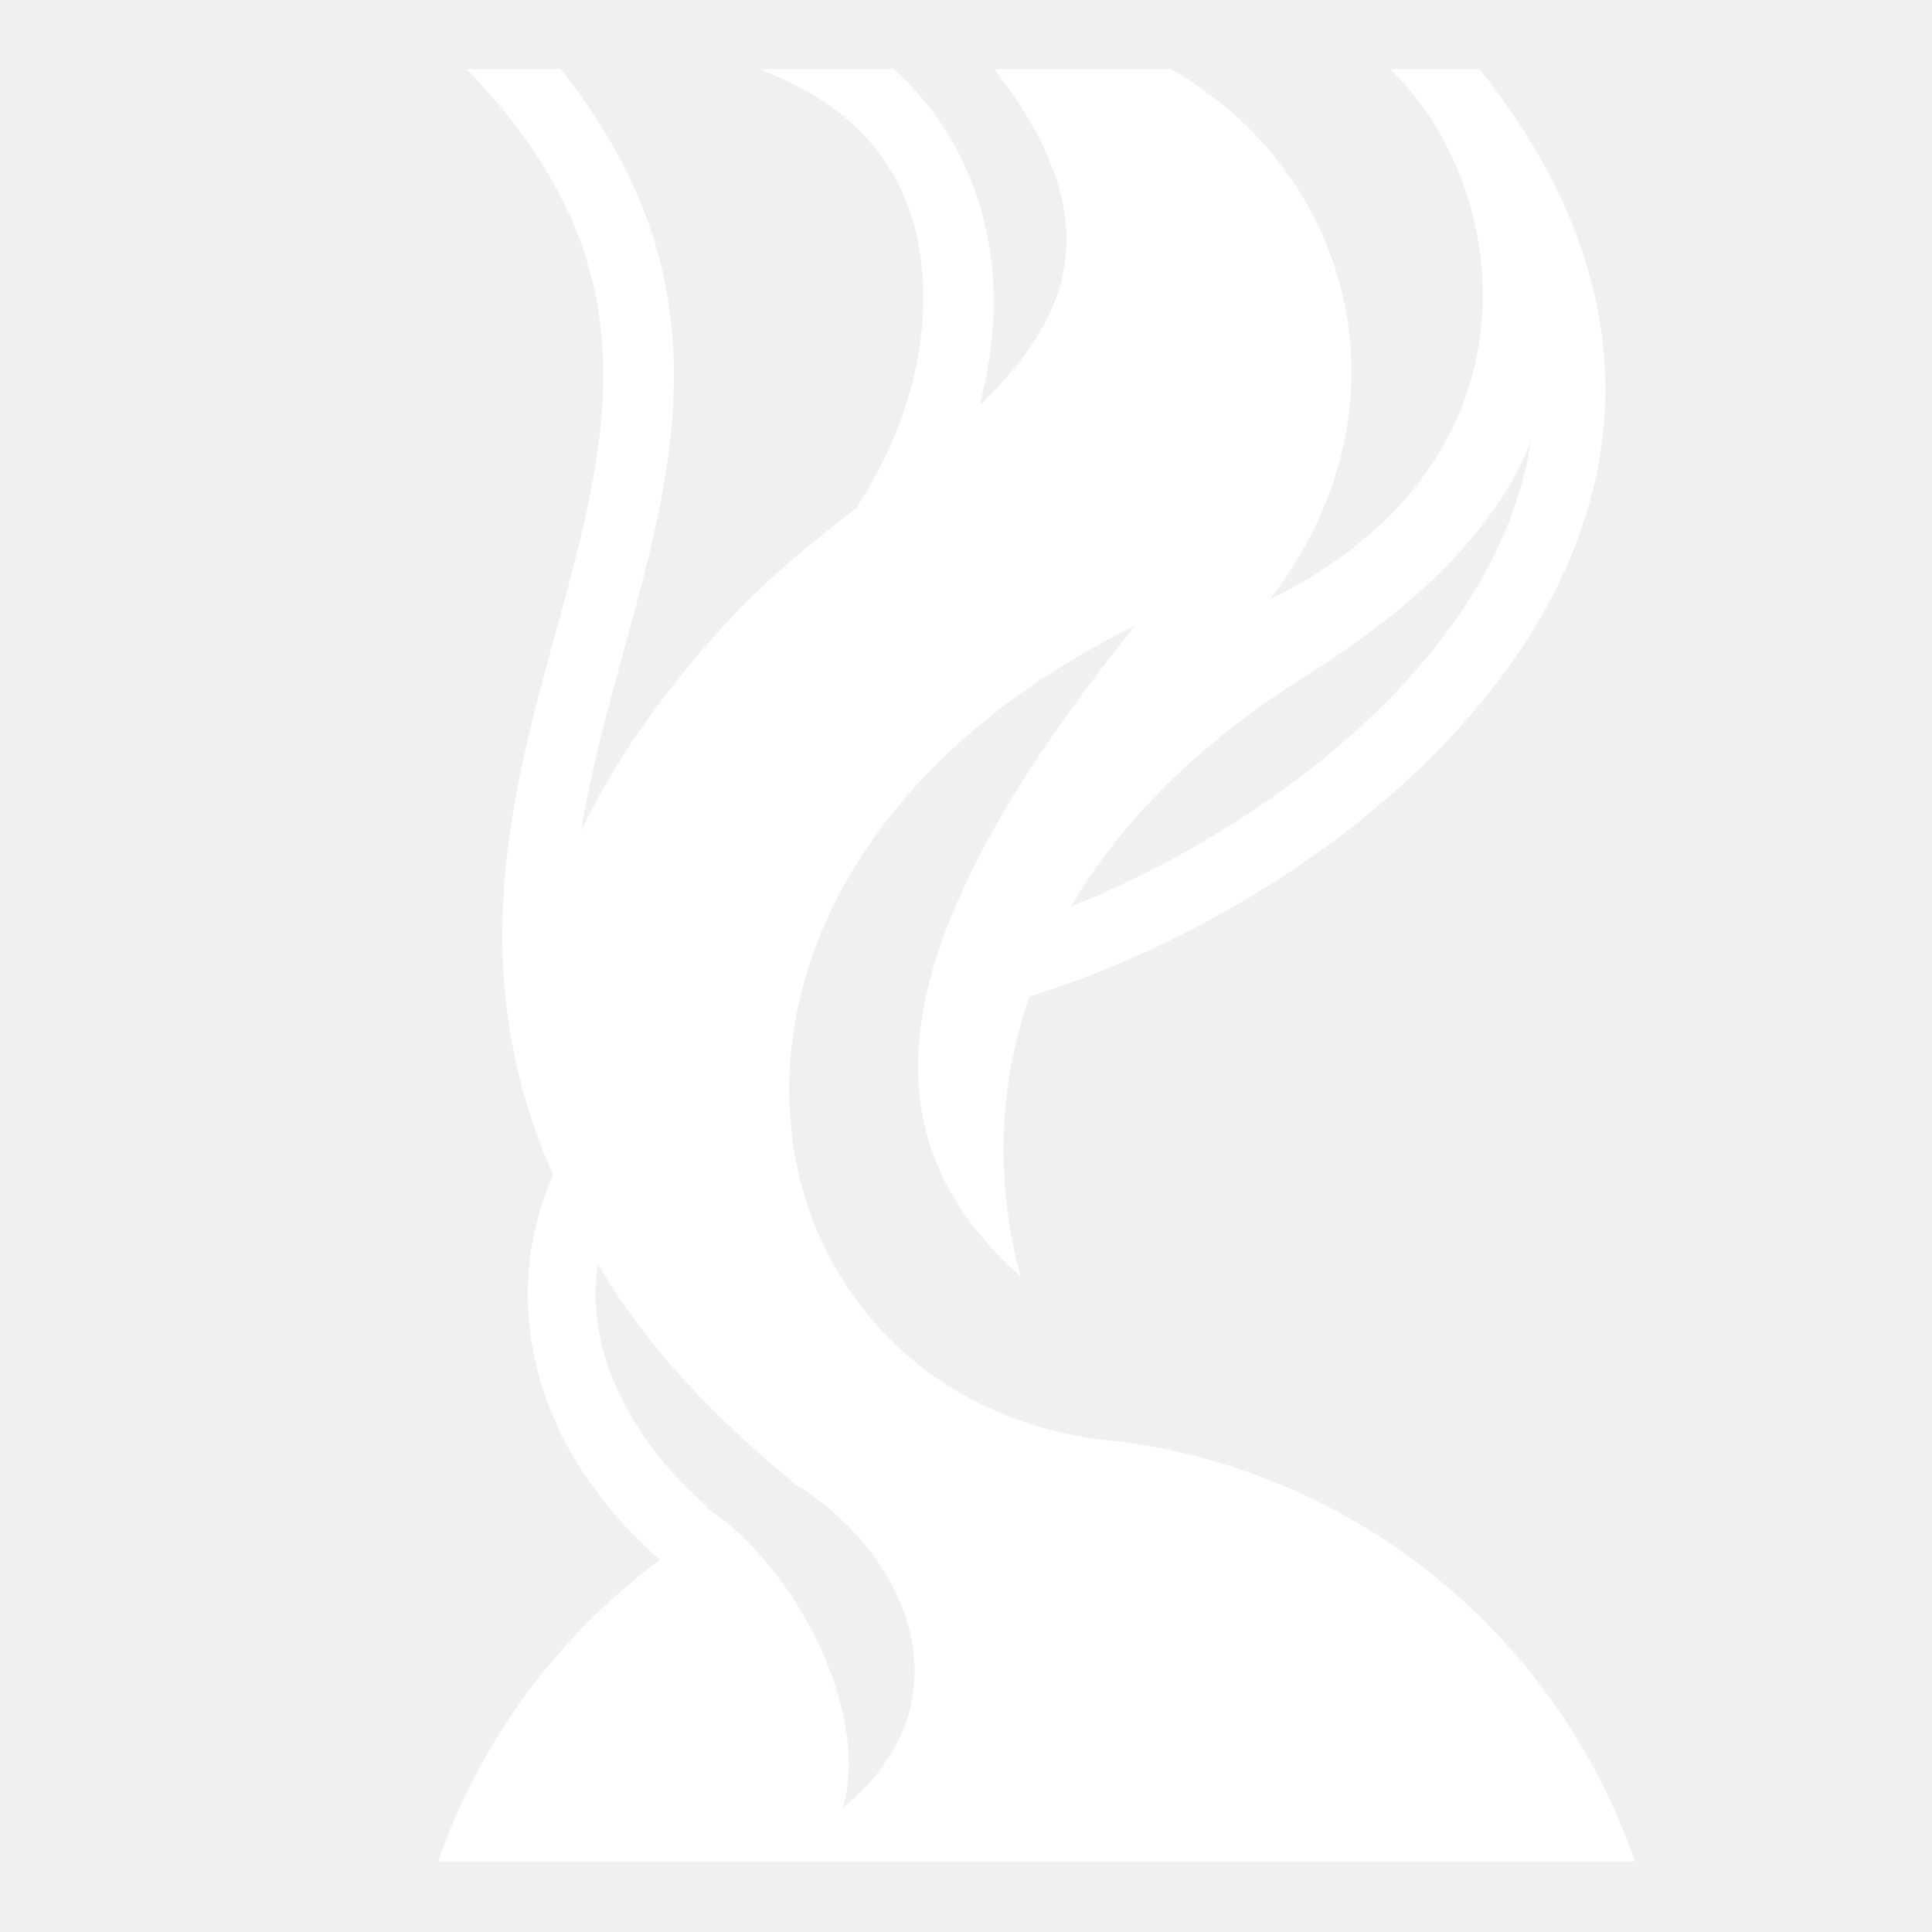
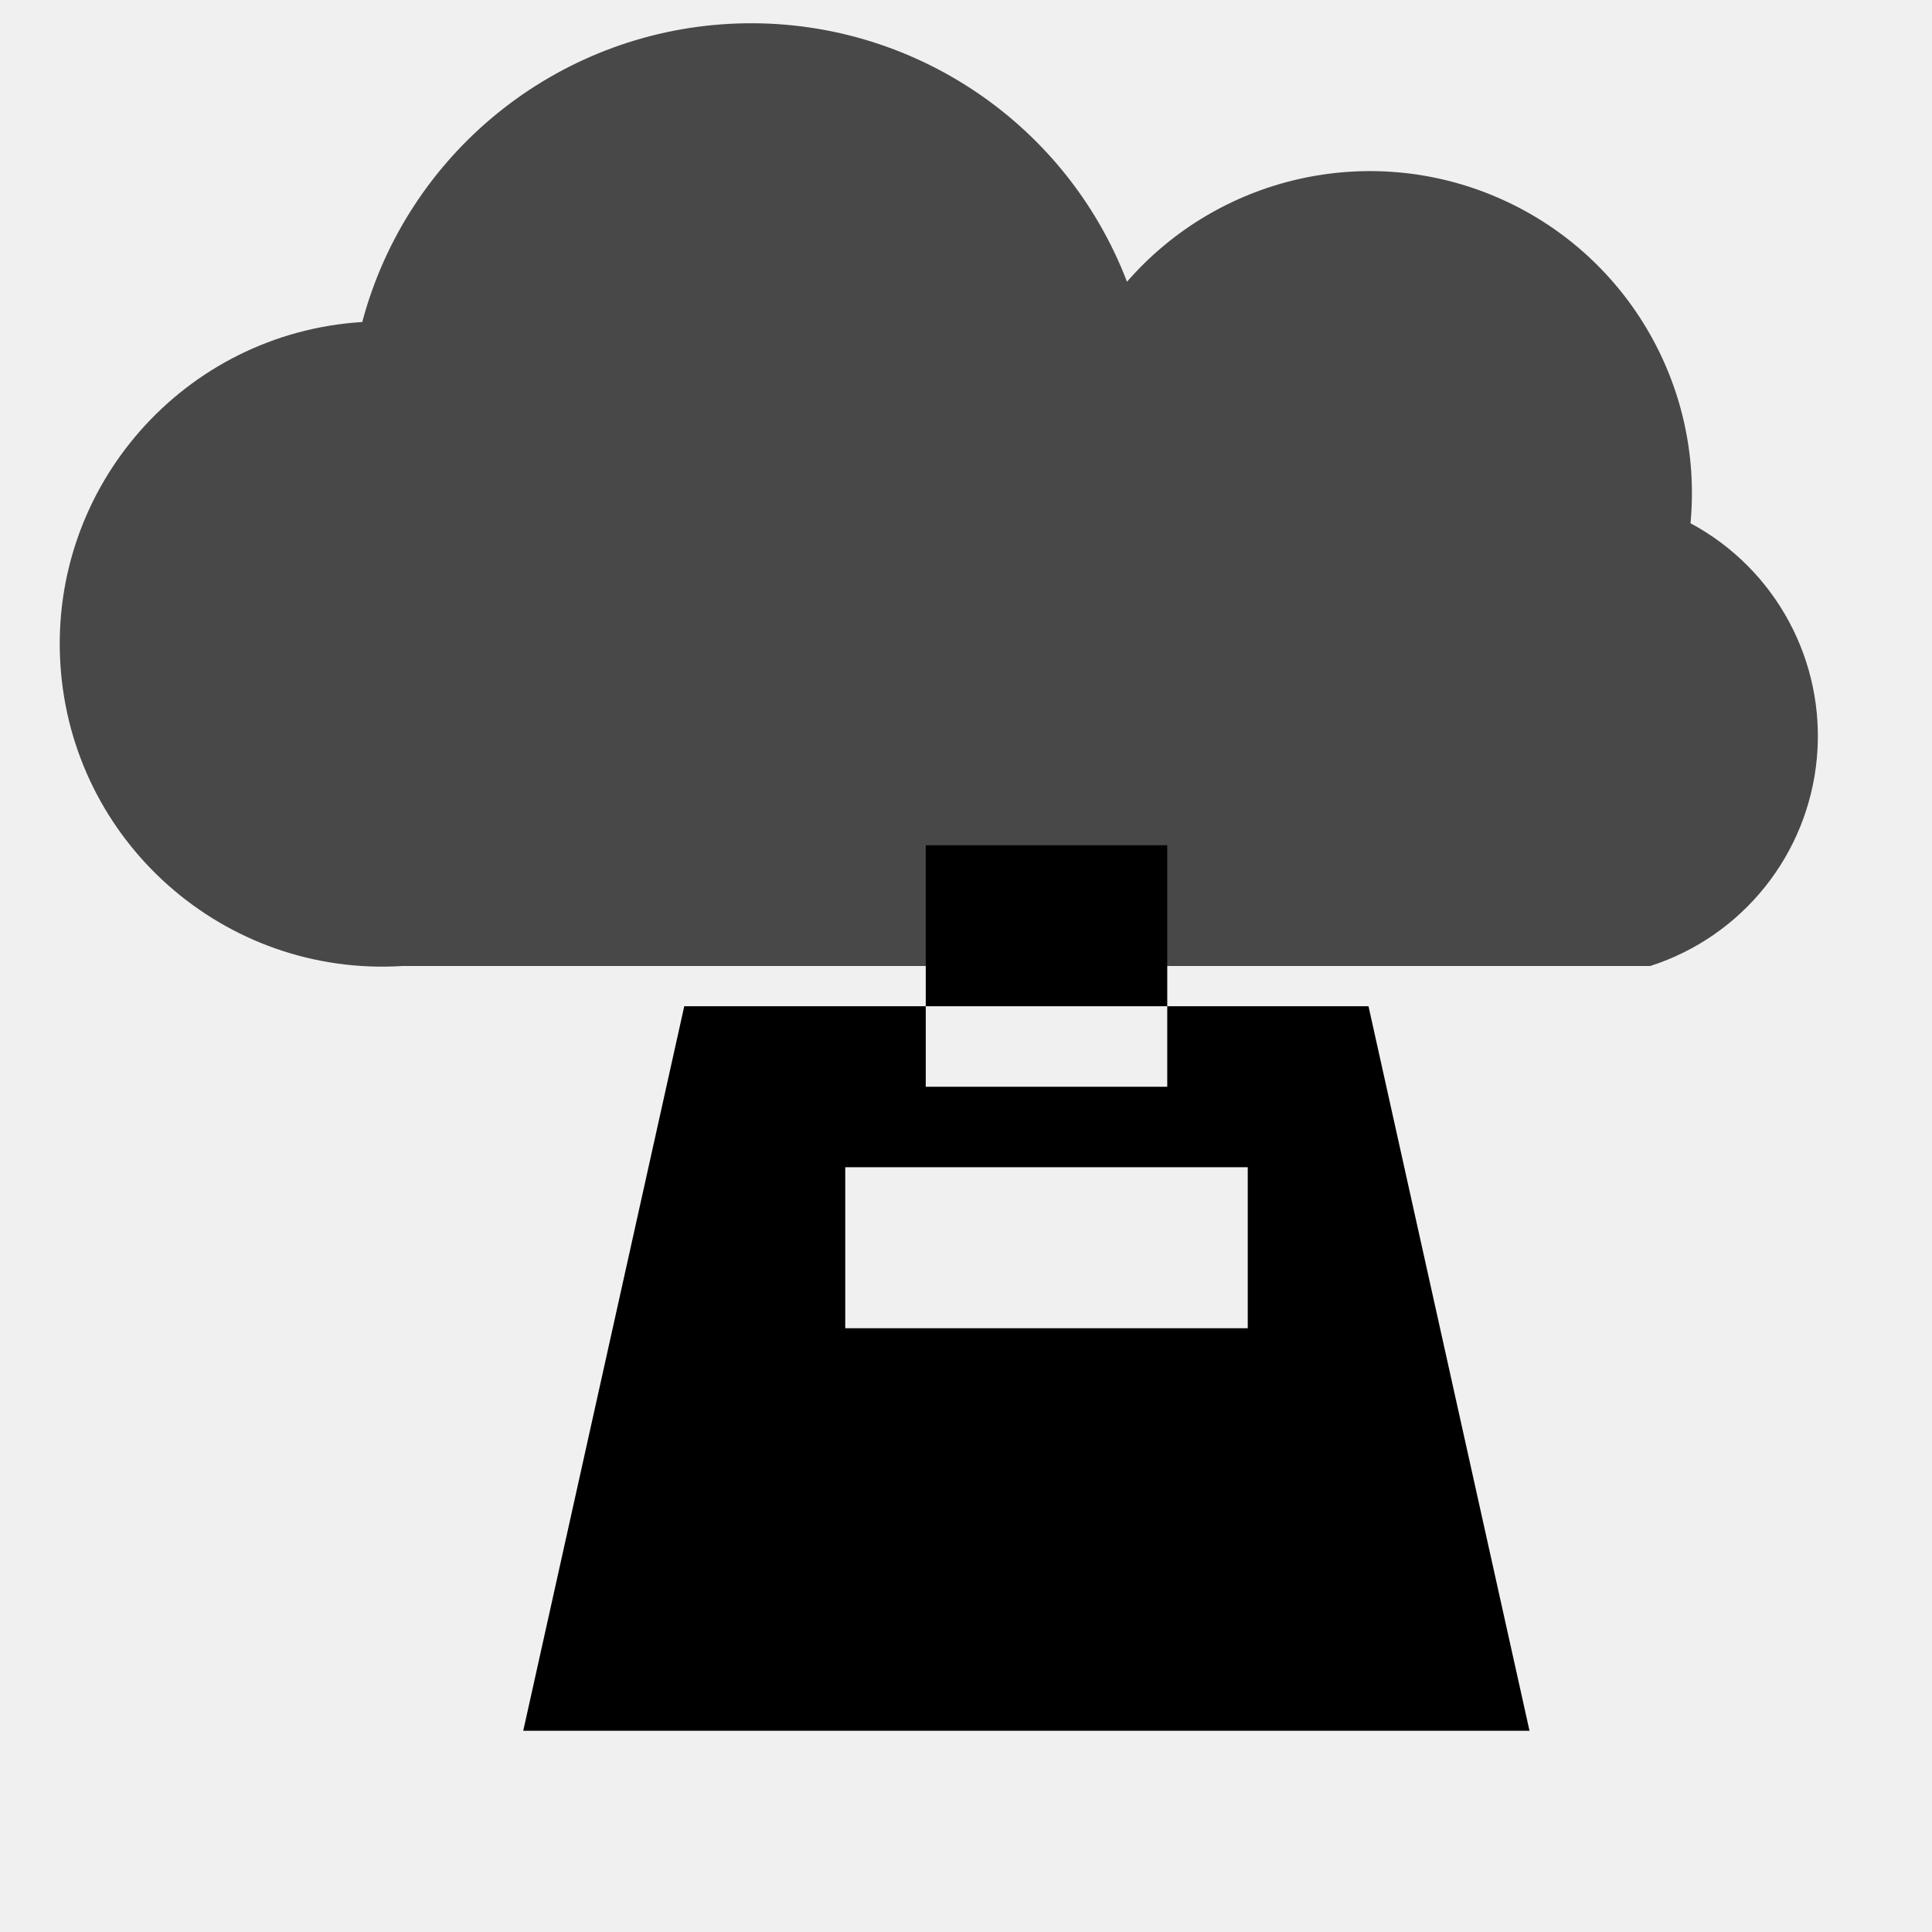
- <svg xmlns="http://www.w3.org/2000/svg" viewBox="0 0 512 512">
-   <path fill="#fff" d="M123.66 18.307c22.473 23.29 32.004 44.438 35.09 65.252 3.27 22.058-.962 44.3-7.137 67.938-12.16 46.555-31.934 98.967-5.064 159.813-12.032 27.753-6.857 56.39 7.923 78.788 5.667 8.588 12.605 16.416 20.416 23.275a168.27 168.27 0 0 0-58.78 79.926h317.195c-20.4-58.752-72.103-102.477-135.453-111.136-103.568-7.857-133.265-149.088 2.99-216.37-73.545 91.13-68.33 138.608-30.356 172.495-6.273-23.09-6.493-48.715 2.305-74.198 42.55-13.055 93.052-42.474 124.42-83.826 17.266-22.765 28.633-49.494 28.21-78.762-.384-26.6-10.61-54.804-33.307-83.197h-23.758c31.688 29.94 43.622 103.442-31.873 140.558 38.92-50.098 22.51-112.9-26.185-140.558h-46.842c31.354 40.286 20.02 66.067-3.83 89.12 1.89-7.246 3.108-14.645 3.55-22.056 1.457-24.356-6.552-49.207-26.28-67.063H201.12c34.436 12.88 45.068 38.047 43.4 65.95-1.034 17.29-7.676 35.33-17.594 50.313-11.71 9.188-23.477 18.68-33.33 29.295-18.288 19.702-31.146 38.49-39.57 56.35 3.43-21.496 10.05-42.48 15.67-63.994 6.36-24.35 11.415-49.27 7.54-75.404-3.037-20.482-11.73-41.365-28.69-62.51H123.66zm282.018 98.675c-2.836 18.55-11.212 35.976-23.36 51.99-24.127 31.81-63.363 57.2-98.53 71.33 12.744-21.742 32.915-42.753 62.462-61.296 32.67-20.504 51.2-41.087 59.428-62.024zm-247.256 217.97c12.986 22.255 31.94 41.7 52.207 58.232-.04.015-.075.033-.112.048 28.763 17.358 48.085 56.824 12.923 85.764 7.22-26.29-13.27-64.455-36.155-79.363l.363-.188c-6.822-5.85-12.848-12.476-17.578-19.642-9.107-13.8-14-28.926-11.648-44.852z" />
+ <svg xmlns="http://www.w3.org/2000/svg" viewBox="0 0 48 48" data-hud-icon="smoke" data-icon-family="ivory-silhouette" fill="currentColor" stroke="none" aria-hidden="true">
+   <path d="M10 24a8 8 0 0 1-1-16 10 10 0 0 1 19-1 8 8 0 0 1 14 6 6 6 0 0 1-1 11Z" fill="currentColor" fill-rule="evenodd" opacity="0.7" />
+   <path d="M17 25h17l4 18H13ZM21 29v4h10v-4ZM23 21h6v6h-6Z" fill="currentColor" fill-rule="evenodd" />
</svg>
